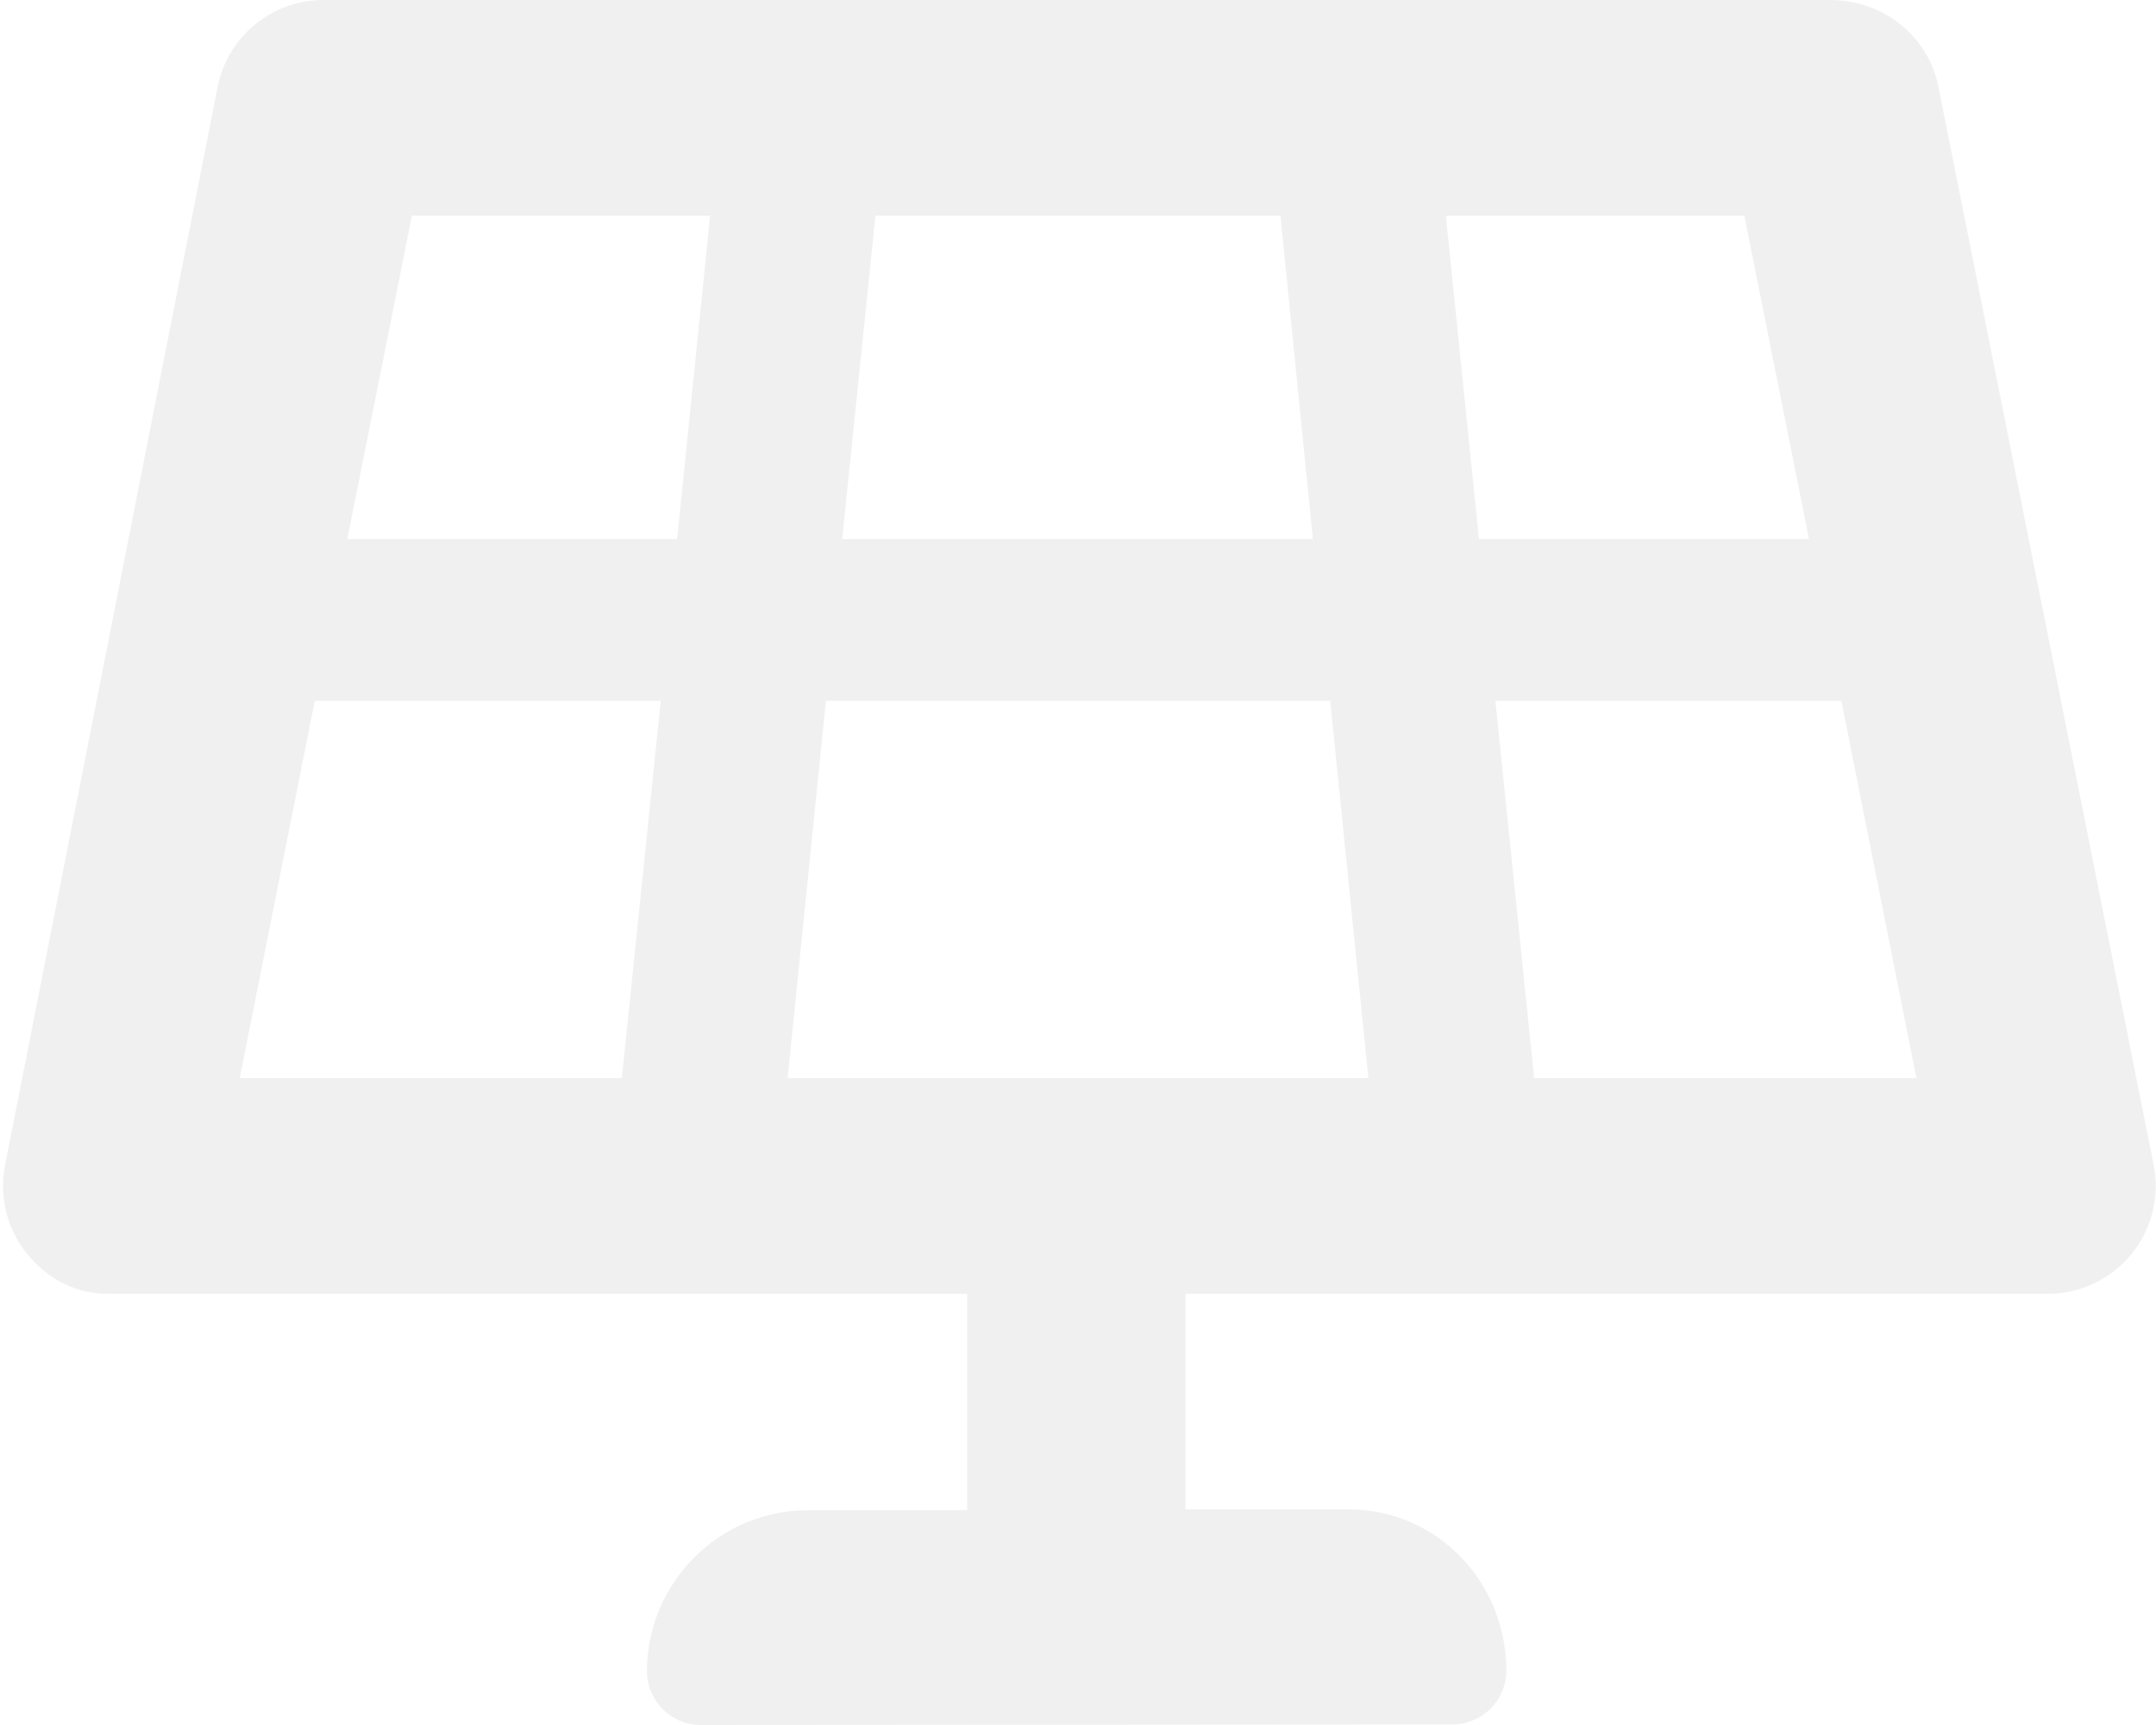
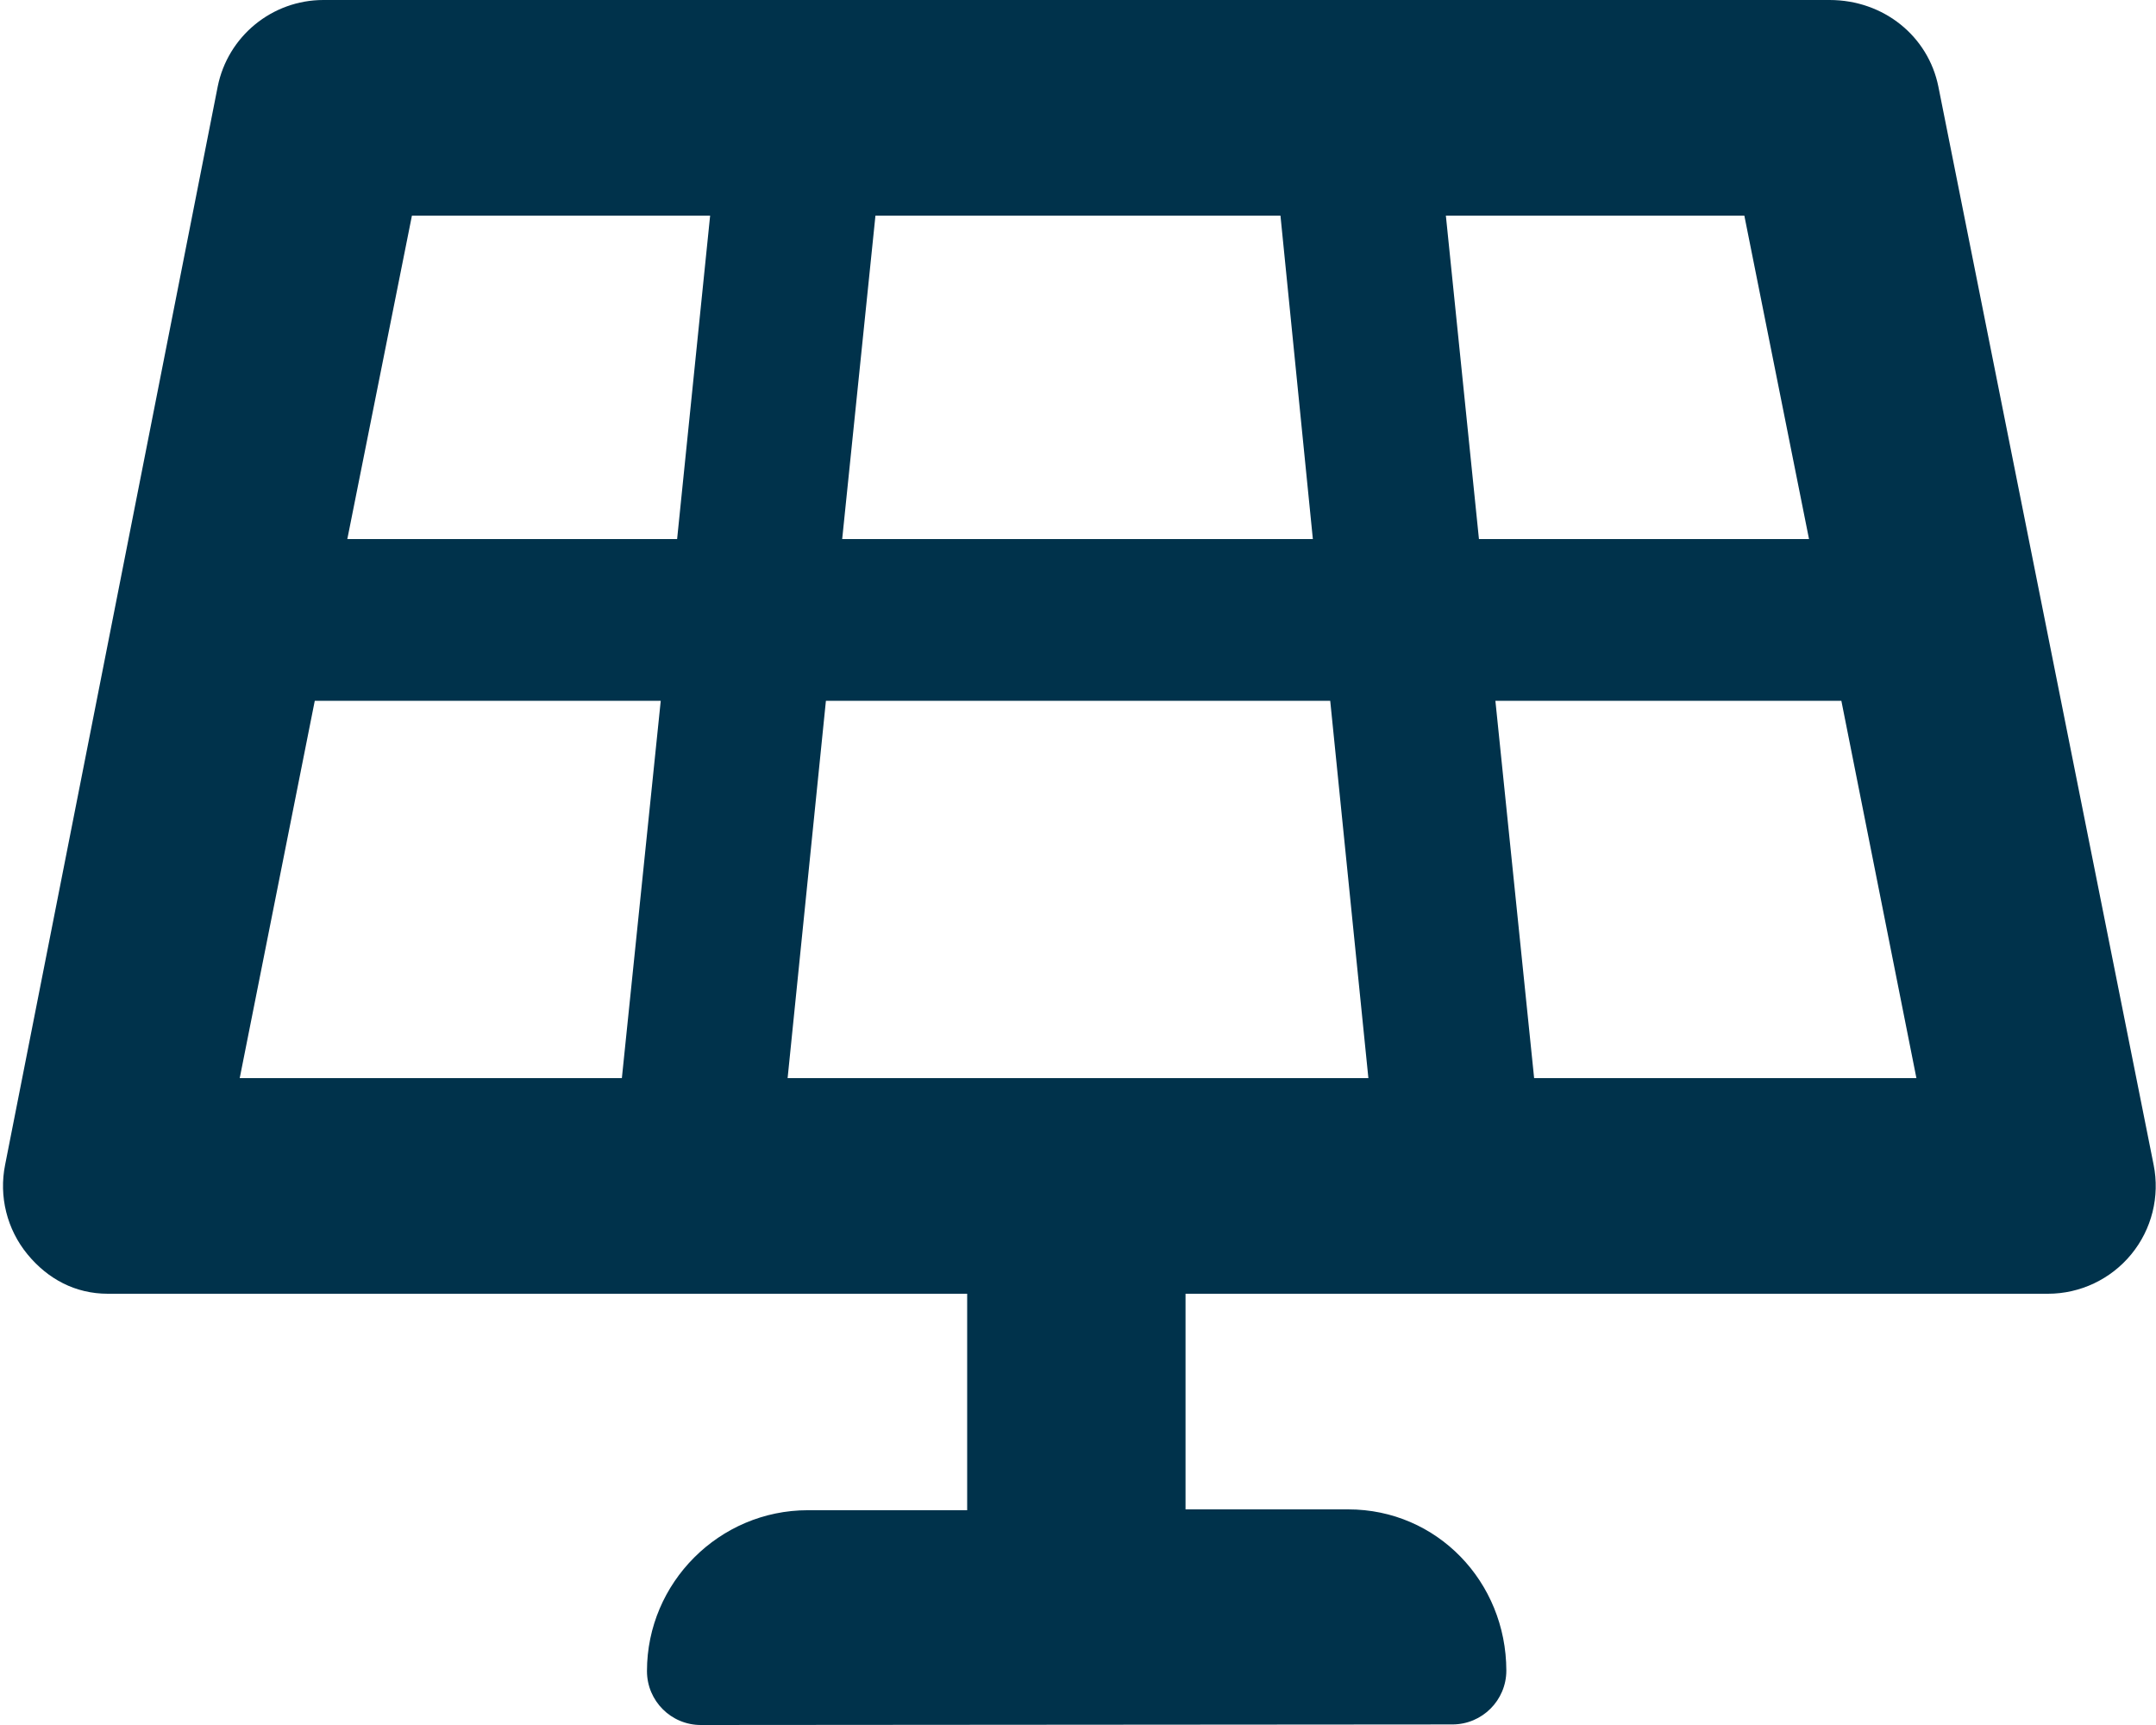
<svg xmlns="http://www.w3.org/2000/svg" viewBox="0 0 640 512">
-   <path d="M575.4 25.72C572.4 10.78 559.2 0 543.1 0H96c-15.25 0-28.39 10.78-31.38 25.72l-63.1 320c-1.891 9.406 .547 19.16 6.625 26.56S22.41 384 32 384h255.1v64.25H239.8c-26.26 0-47.75 21.49-47.75 47.75c0 8.844 7.168 16.01 16.01 16l223.1-.167c8.828-.01 15.99-7.17 15.99-16C447.1 469.5 426.6 448 400.2 448h-48.28v-64h256c9.594 0 18.67-4.312 24.75-11.72s8.516-17.16 6.625-26.56L575.4 25.72zM517.8 64l19.2 96h-97.98L429.2 64H517.8zM380.1 64l9.617 96H250l9.873-96H380.1zM210.8 64L201 160H103.1l19.18-96H210.8zM71.16 320l22.28-112h102.7L184.6 320H71.16zM233.8 320l11.37-112h149.7L406.2 320H233.8zM455.4 320l-11.5-112h102.7l22.28 112H455.4z" fill="#f0f0f0" />
+   <path d="M575.4 25.72C572.4 10.78 559.2 0 543.1 0H96c-15.25 0-28.39 10.78-31.38 25.72l-63.1 320c-1.891 9.406 .547 19.16 6.625 26.56S22.41 384 32 384h255.1v64.25H239.8c-26.26 0-47.75 21.49-47.75 47.75c0 8.844 7.168 16.01 16.01 16l223.1-.167c8.828-.01 15.99-7.17 15.99-16C447.1 469.5 426.6 448 400.2 448h-48.28v-64h256c9.594 0 18.67-4.312 24.75-11.72s8.516-17.16 6.625-26.56L575.4 25.72zM517.8 64l19.2 96h-97.98L429.2 64H517.8zM380.1 64l9.617 96H250l9.873-96H380.1zM210.8 64L201 160H103.1l19.18-96H210.8zM71.16 320l22.28-112h102.7L184.6 320H71.16zM233.8 320l11.37-112h149.7L406.2 320H233.8zM455.4 320l-11.5-112h102.7l22.28 112H455.4z" fill="#00324b" />
</svg>
